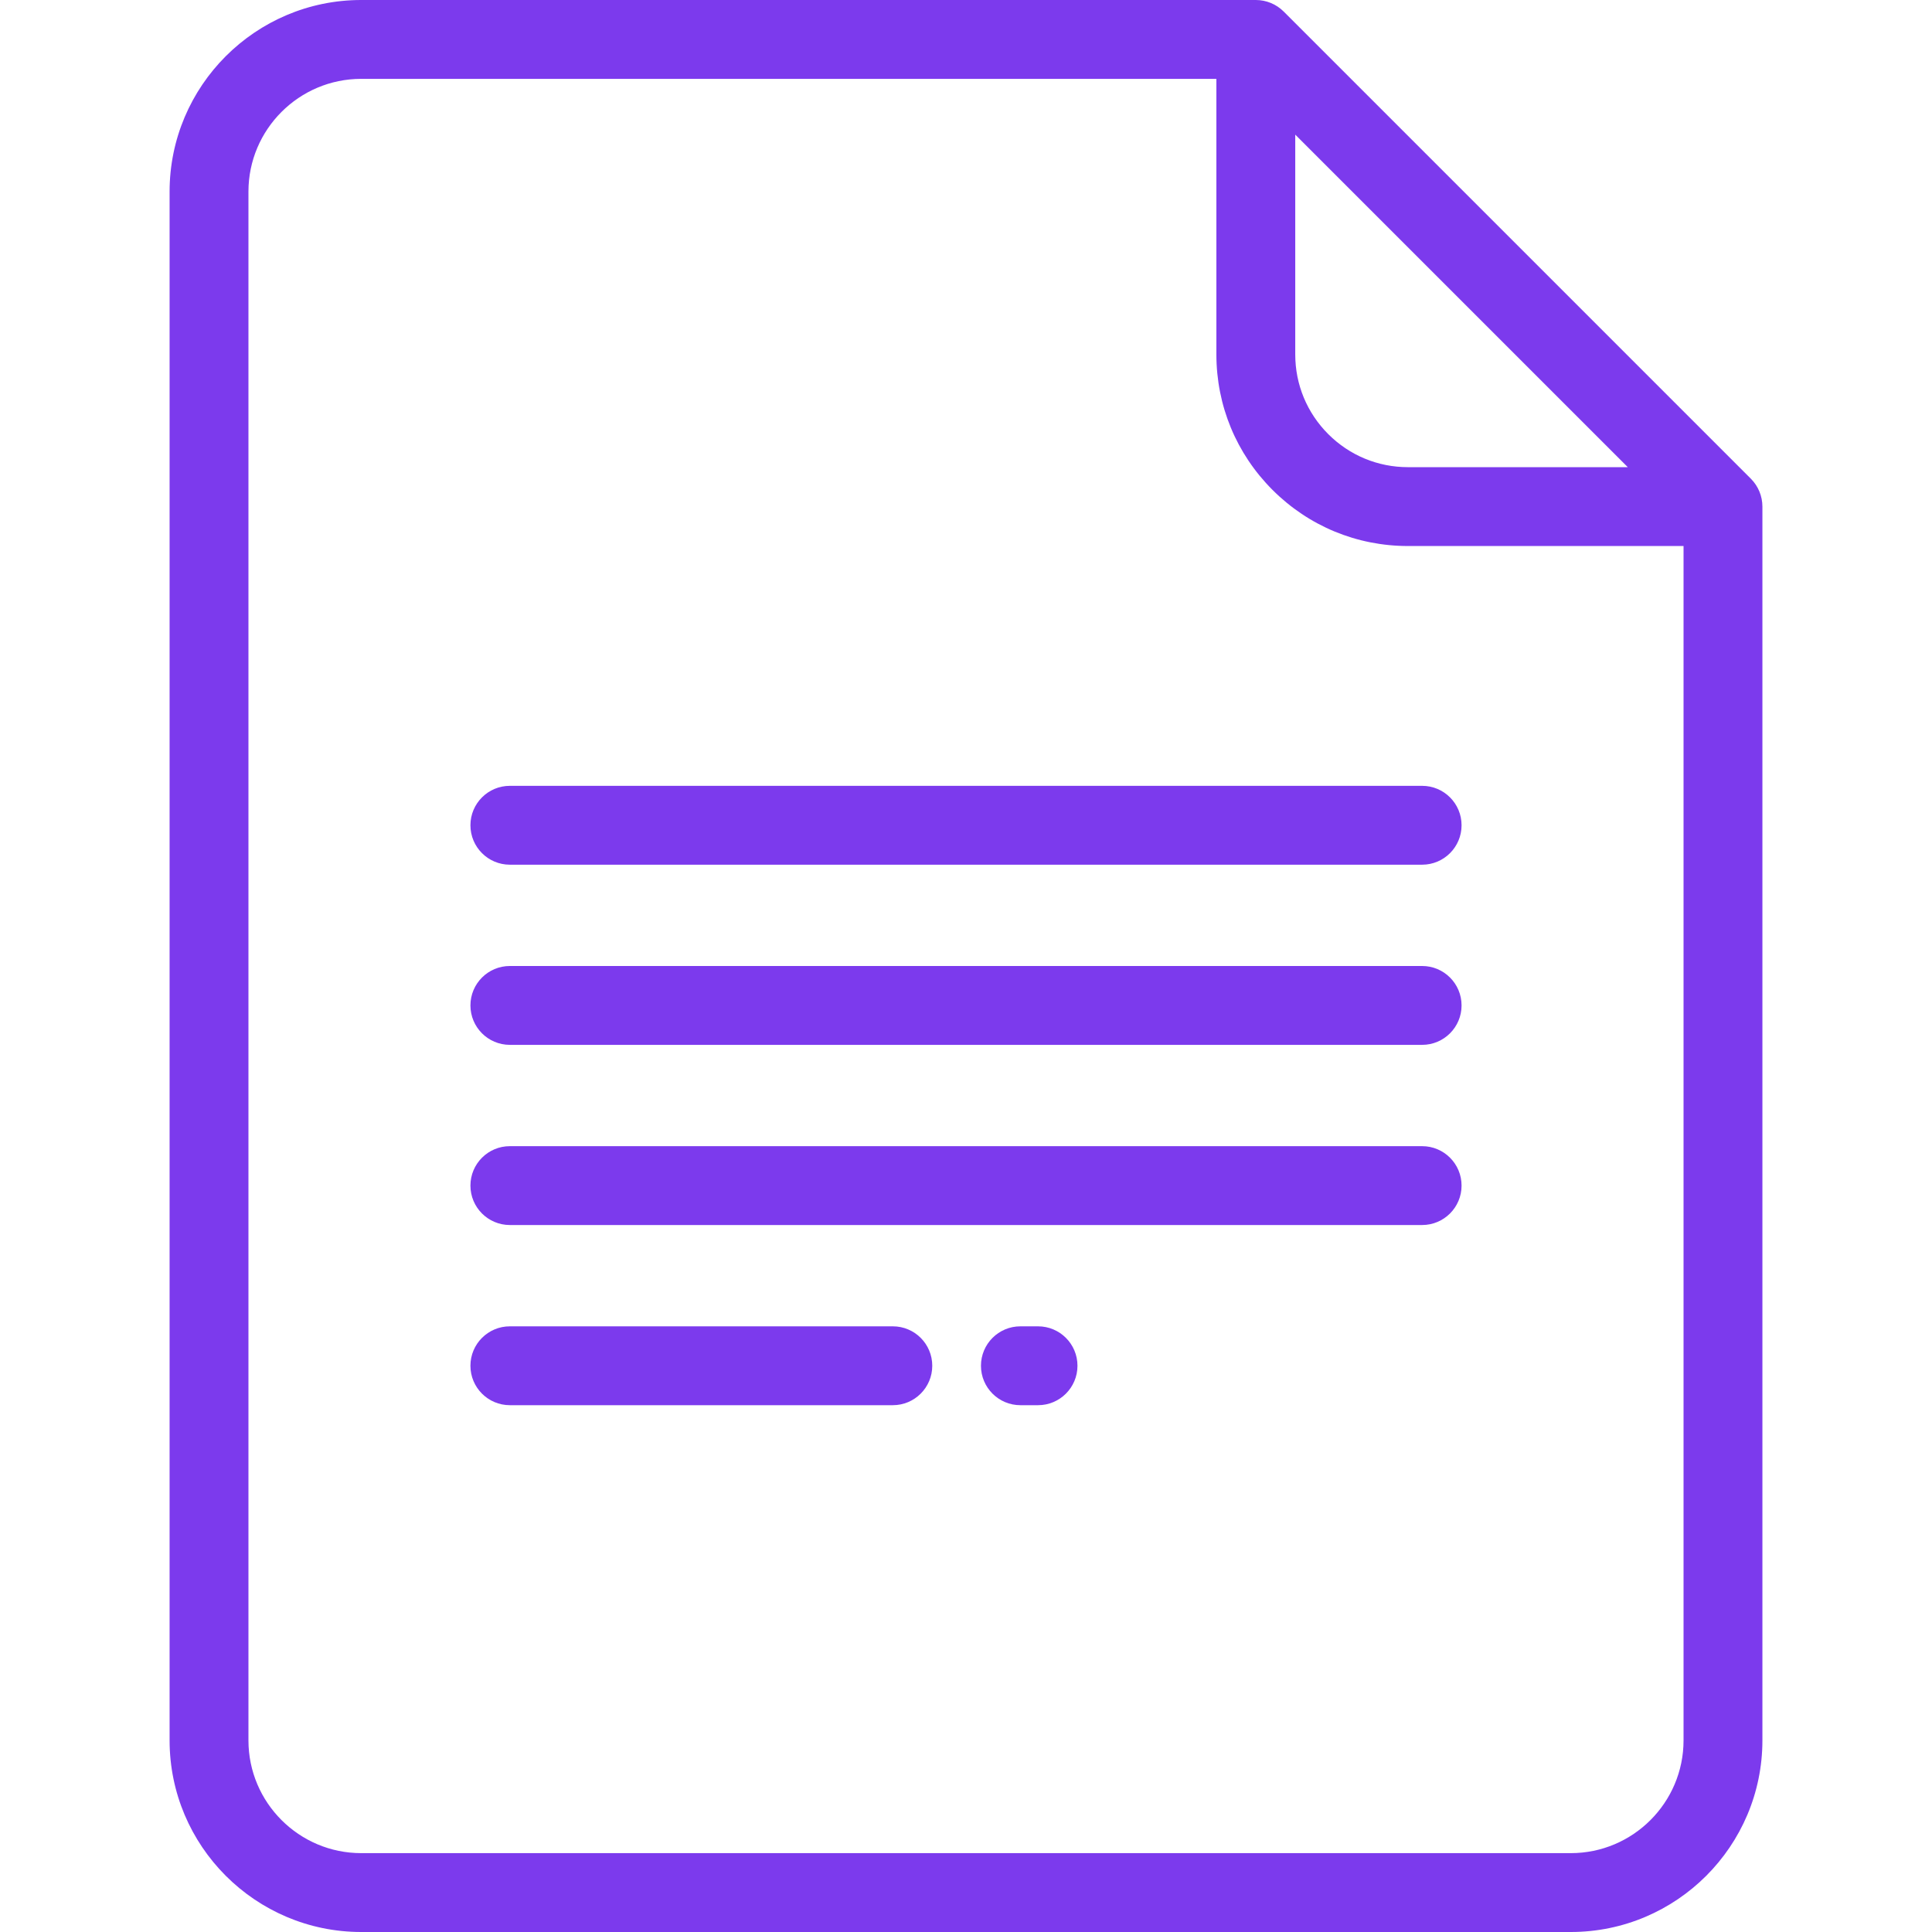
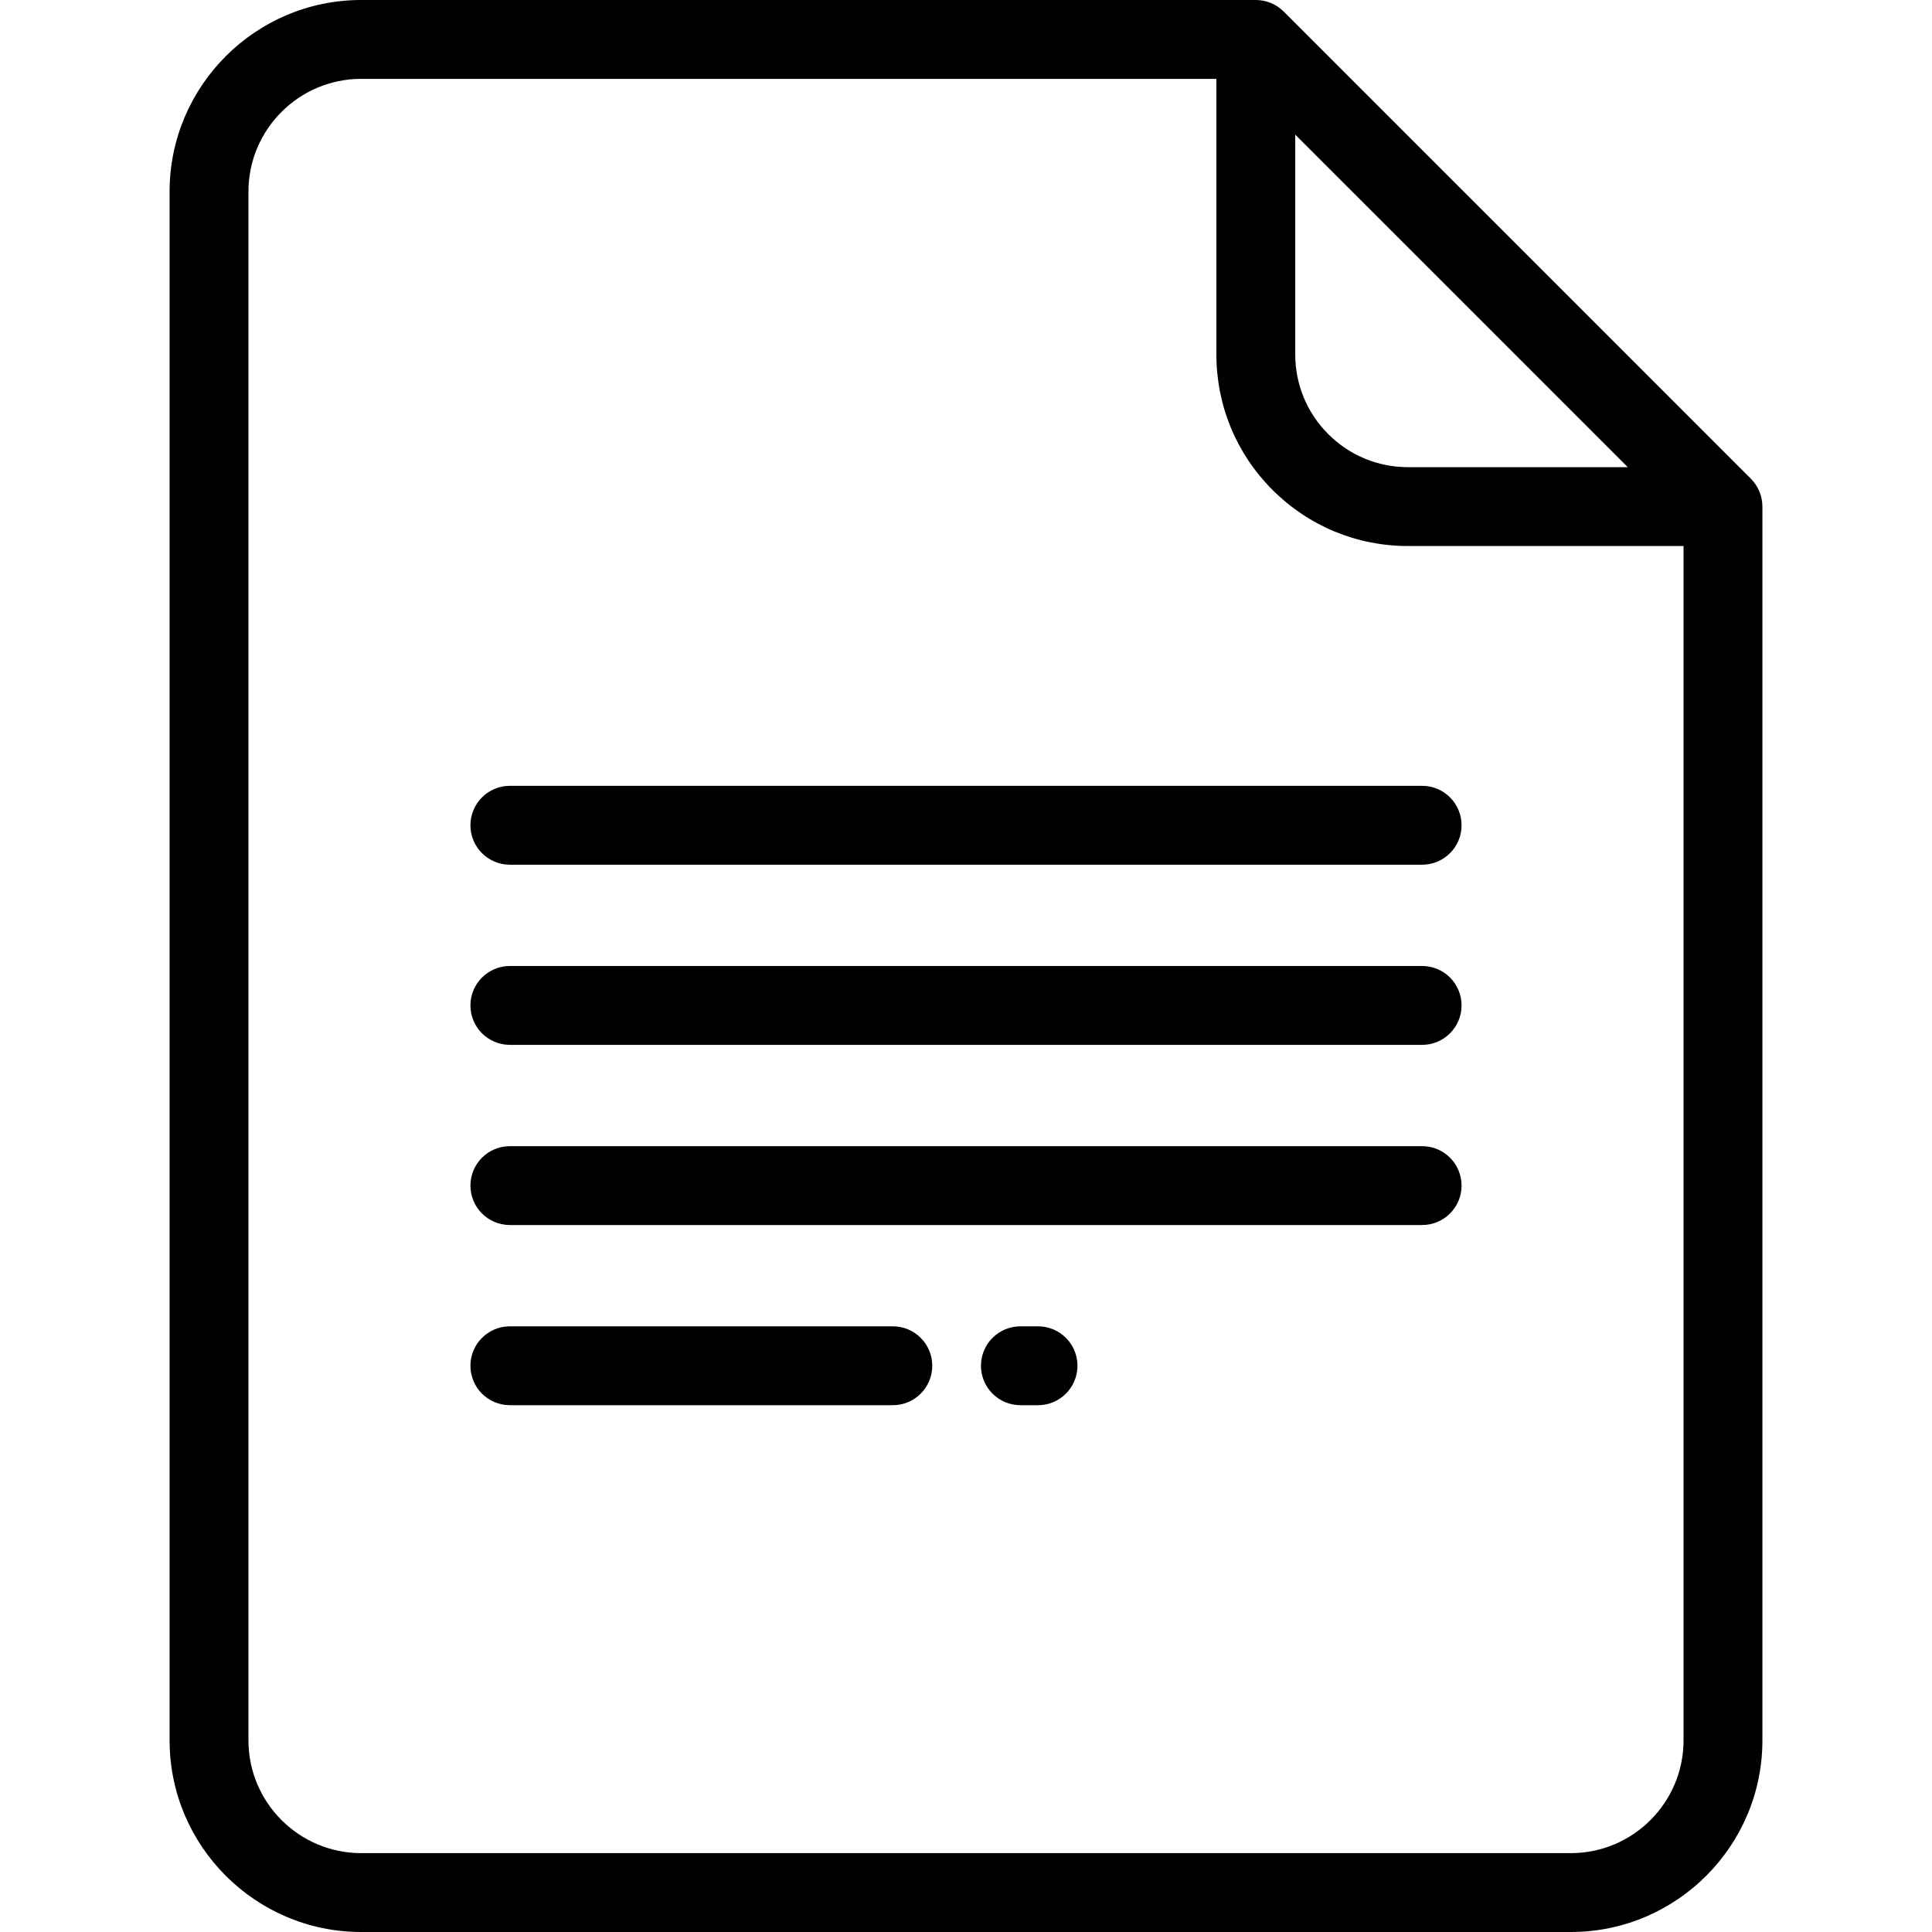
- <svg xmlns="http://www.w3.org/2000/svg" fill="#7c3aed" height="800" width="800" viewBox="0 0 512.001 512.001" xml:space="preserve">
+ <svg xmlns="http://www.w3.org/2000/svg" fill="black" height="800" width="800" viewBox="0 0 512.001 512.001" xml:space="preserve">
  <g>
    <g>
      <path d="M463.996,126.864L340.192,3.061C338.231,1.101,335.574,0,332.803,0H95.726C67.724,0,44.944,22.782,44.944,50.784v410.434    c0,28.001,22.781,50.783,50.783,50.783h320.547c28.002,0,50.783-22.781,50.783-50.783V134.253    C467.056,131.482,465.955,128.824,463.996,126.864z M343.255,35.679l88.127,88.126H373.14c-7.984,0-15.49-3.109-21.134-8.753    c-5.643-5.643-8.752-13.148-8.751-21.131V35.679z M446.158,461.217c0,16.479-13.406,29.885-29.884,29.885H95.726    c-16.479,0-29.885-13.406-29.885-29.885V50.784c0.001-16.479,13.407-29.886,29.885-29.886h226.631v73.021    c-0.002,13.565,5.28,26.318,14.871,35.909c9.592,9.592,22.345,14.874,35.911,14.874h73.018V461.217z" />
    </g>
  </g>
  <g>
    <g>
      <path d="M275.092,351.492h-4.678c-5.77,0-10.449,4.678-10.449,10.449s4.679,10.449,10.449,10.449h4.678    c5.77,0,10.449-4.678,10.449-10.449S280.862,351.492,275.092,351.492z" />
    </g>
  </g>
  <g>
    <g>
      <path d="M236.61,351.492H135.118c-5.77,0-10.449,4.678-10.449,10.449s4.679,10.449,10.449,10.449H236.61    c5.77,0,10.449-4.678,10.449-10.449S242.381,351.492,236.61,351.492z" />
    </g>
  </g>
  <g>
    <g>
      <path d="M376.882,303.747H135.119c-5.77,0-10.449,4.678-10.449,10.449c0,5.771,4.679,10.449,10.449,10.449h241.763    c5.77,0,10.449-4.678,10.449-10.449C387.331,308.425,382.652,303.747,376.882,303.747z" />
    </g>
  </g>
  <g>
    <g>
      <path d="M376.882,256H135.119c-5.77,0-10.449,4.678-10.449,10.449c0,5.771,4.679,10.449,10.449,10.449h241.763    c5.77,0,10.449-4.678,10.449-10.449C387.331,260.678,382.652,256,376.882,256z" />
    </g>
  </g>
  <g>
    <g>
      <path d="M376.882,208.255H135.119c-5.77,0-10.449,4.678-10.449,10.449c0,5.771,4.679,10.449,10.449,10.449h241.763    c5.77,0,10.449-4.678,10.449-10.449S382.652,208.255,376.882,208.255z" />
    </g>
  </g>
</svg>
